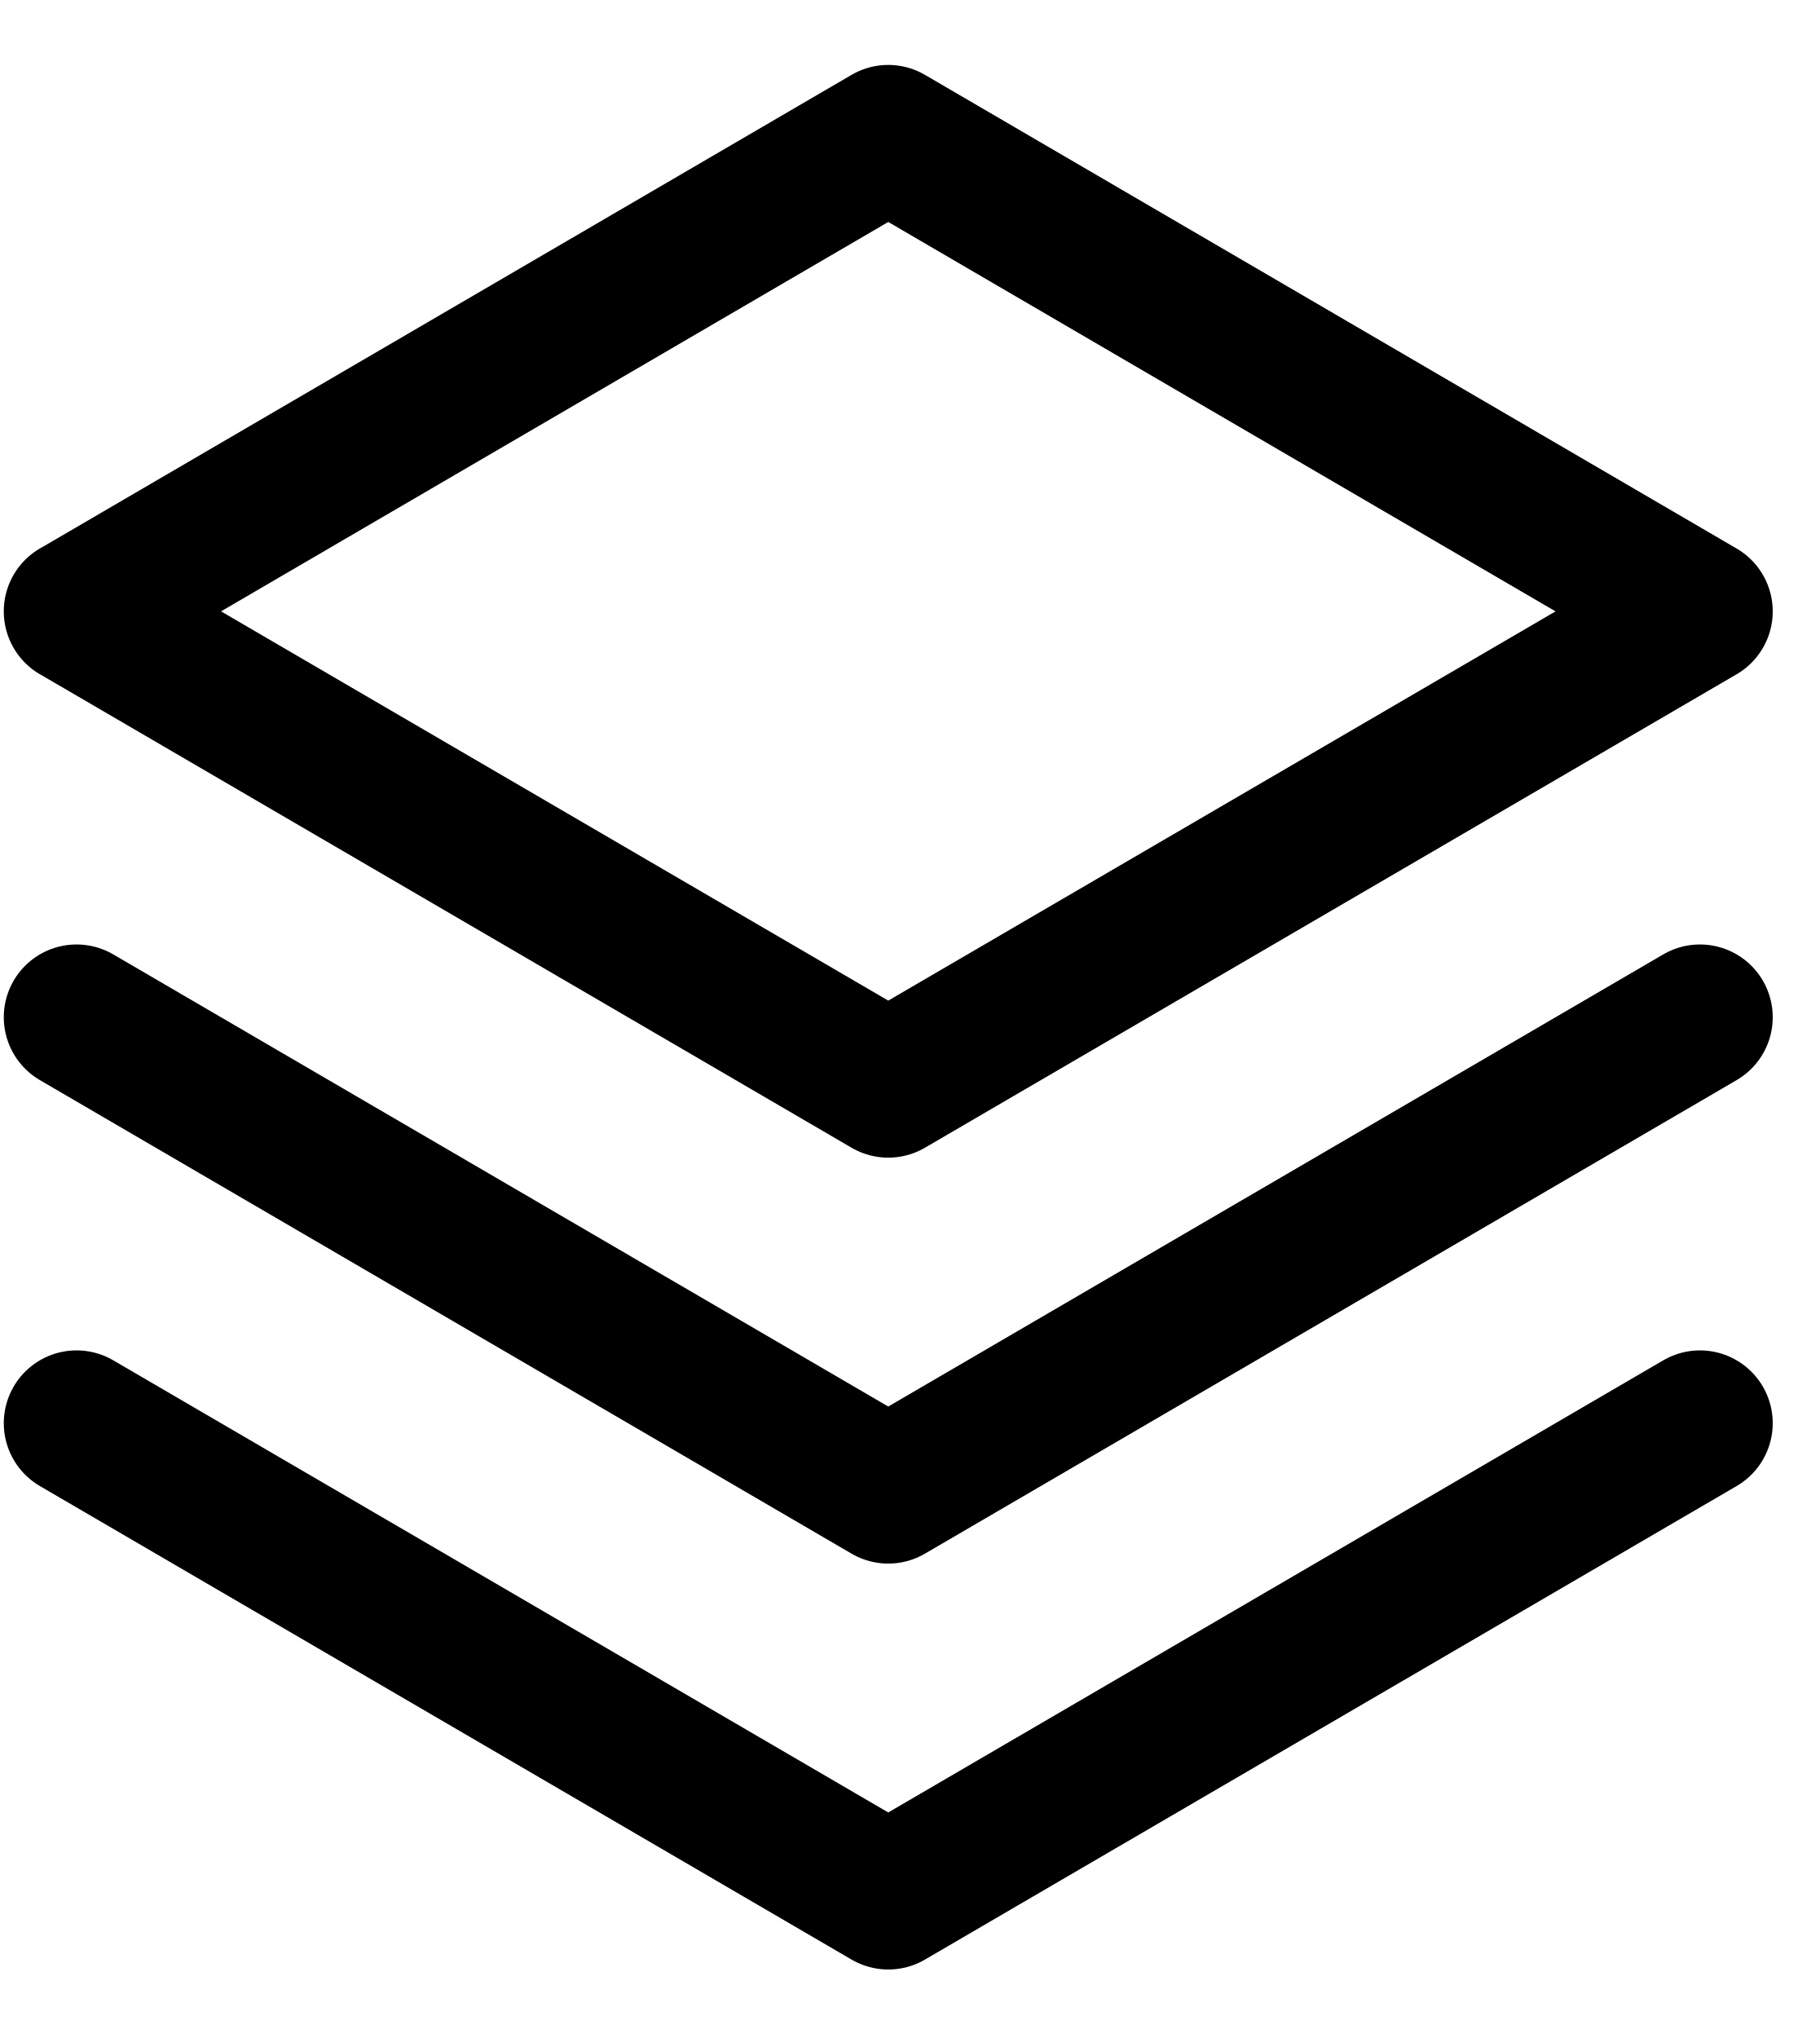
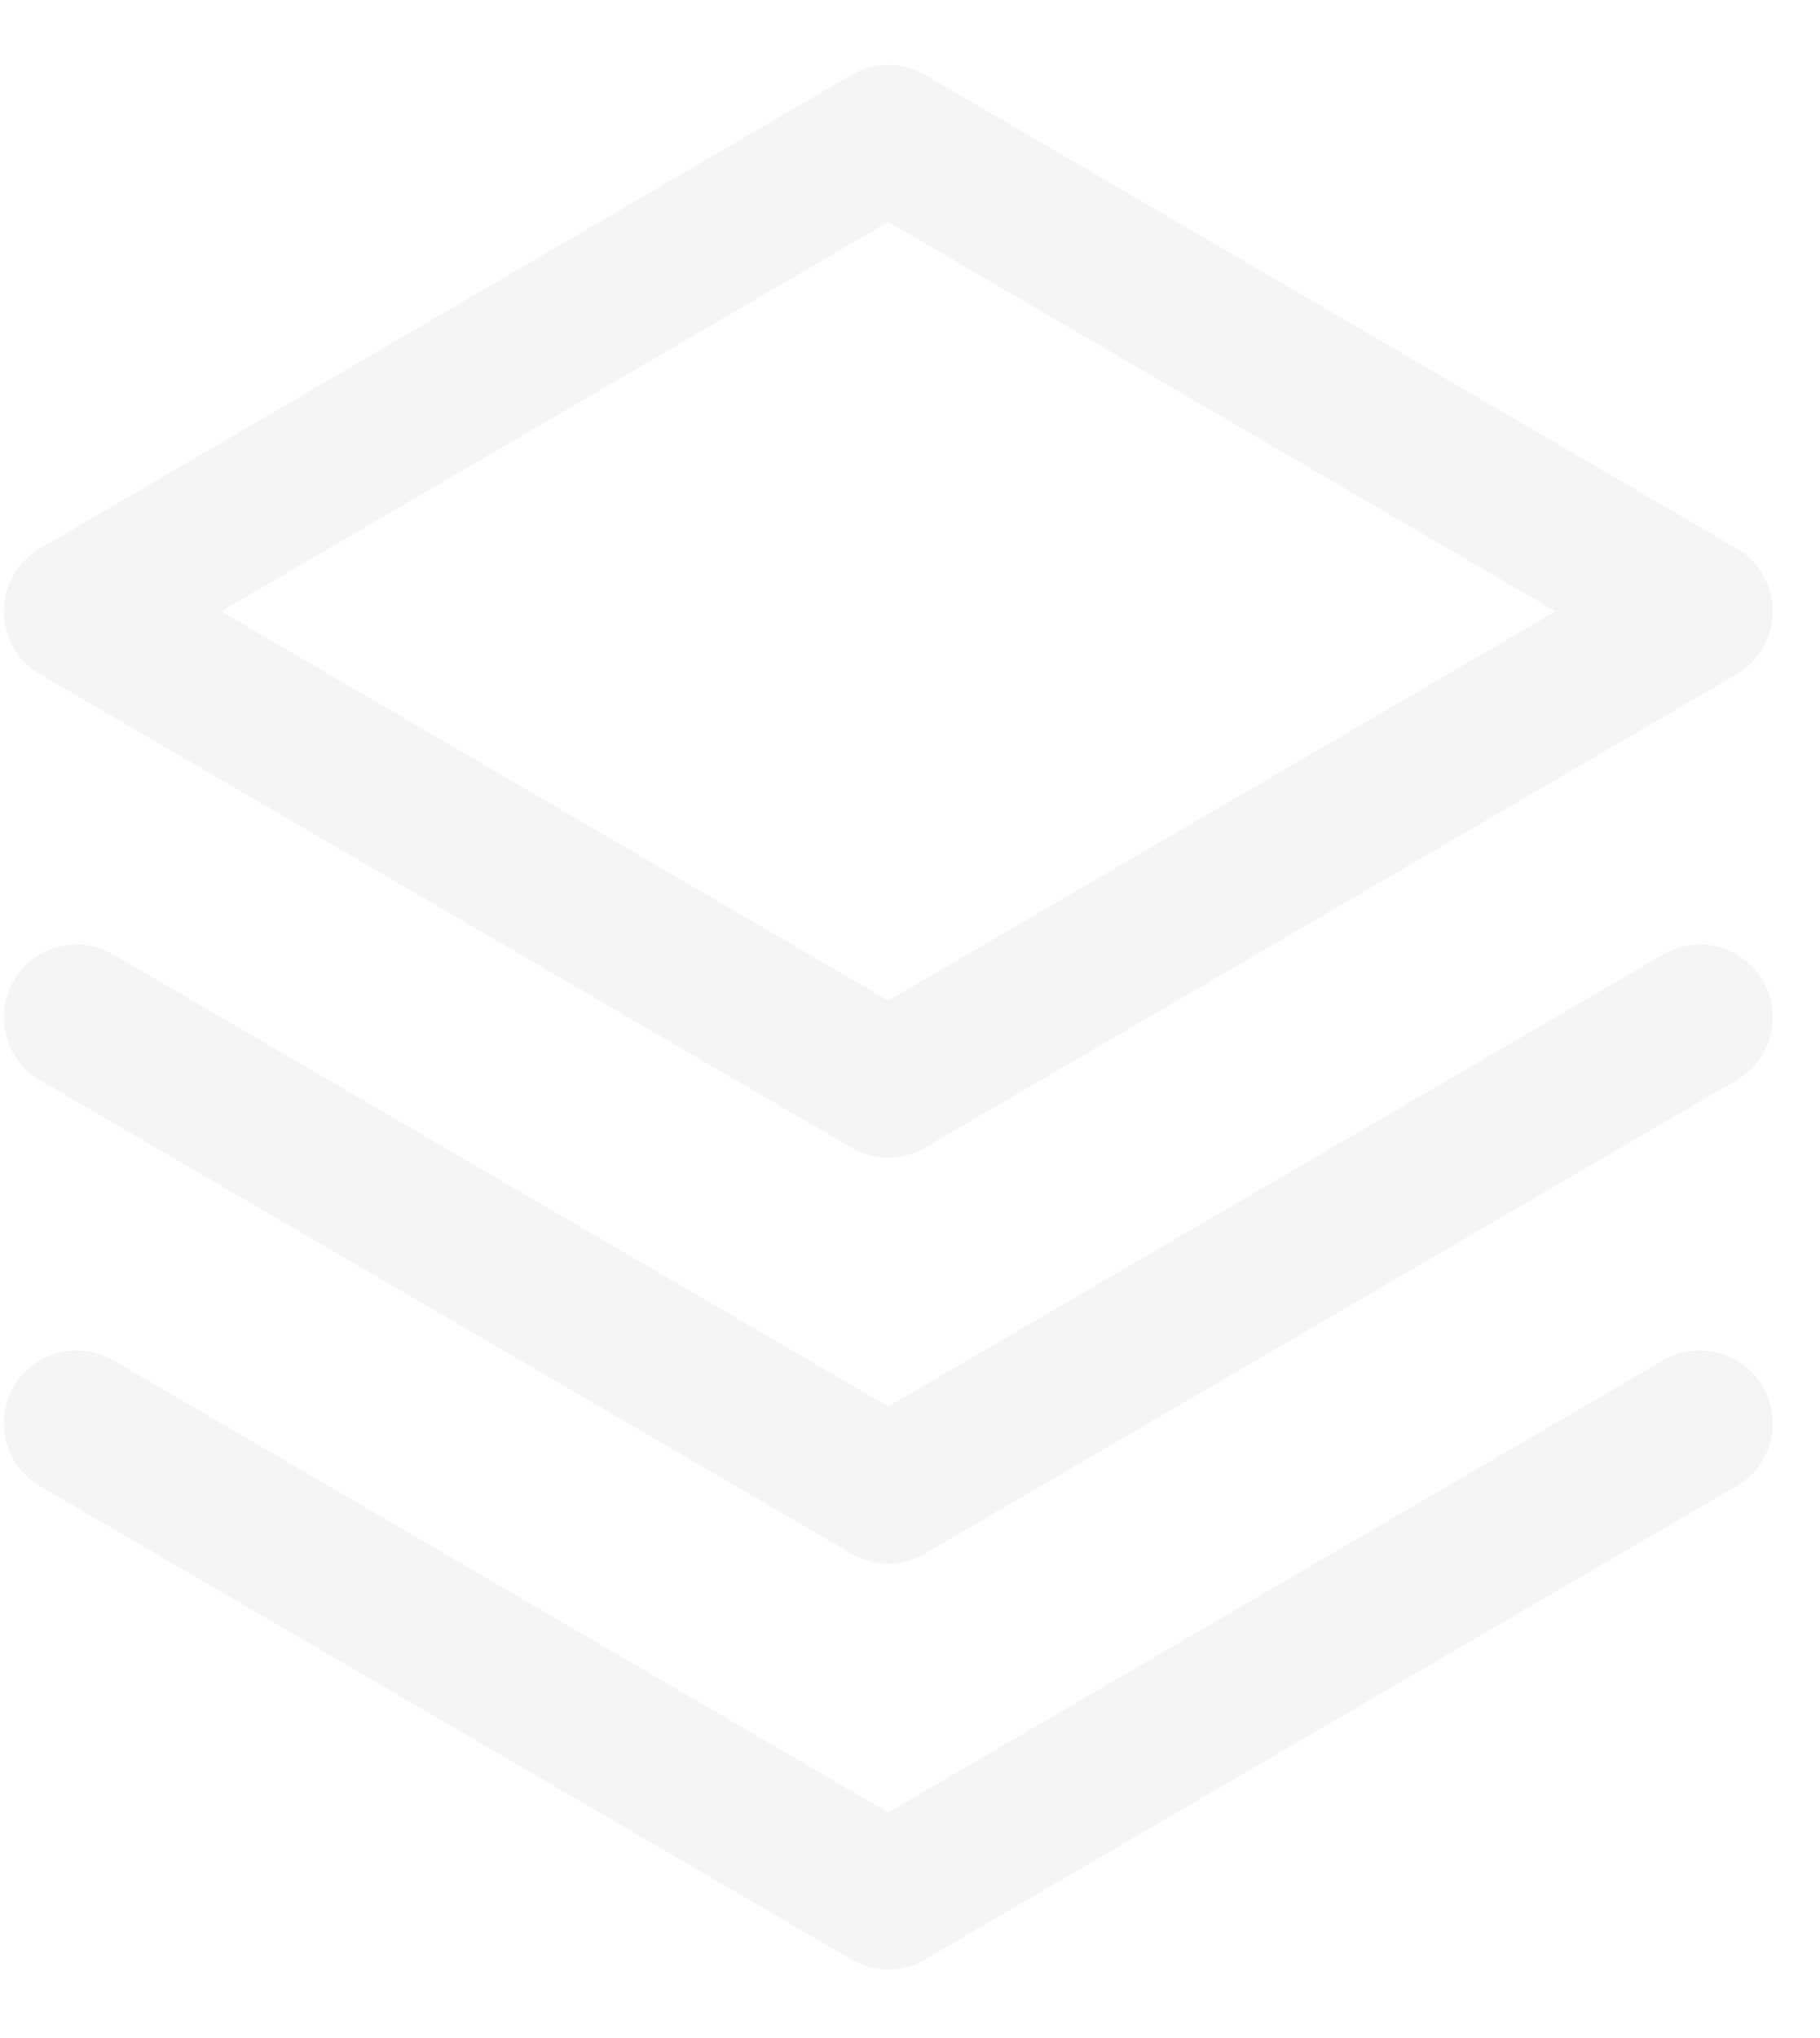
<svg xmlns="http://www.w3.org/2000/svg" width="25" height="28" fill="none" viewBox="0 0 25 28">
-   <path stroke="currentcolor" stroke-linecap="round" stroke-linejoin="round" stroke-width="2" d="m1.052 19.553 11.154 6.506 11.154-6.506" />
-   <path stroke="currentcolor" stroke-linecap="round" stroke-linejoin="round" stroke-width="2" d="m1.052 13.976 11.154 6.506 11.154-6.506" />
-   <path stroke="currentcolor" stroke-linecap="round" stroke-linejoin="round" stroke-width="2" d="m1.052 8.399 11.154 6.506L23.36 8.4 12.206 1.892 1.052 8.4Z" />
+   <path stroke="#F5F5F5" stroke-linecap="round" stroke-linejoin="round" stroke-width="2" d="m1.052 19.553 11.154 6.506 11.154-6.506" />
+   <path stroke="#F5F5F5" stroke-linecap="round" stroke-linejoin="round" stroke-width="2" d="m1.052 13.976 11.154 6.506 11.154-6.506" />
+   <path stroke="#F5F5F5" stroke-linecap="round" stroke-linejoin="round" stroke-width="2" d="m1.052 8.399 11.154 6.506L23.36 8.4 12.206 1.892 1.052 8.4Z" />
</svg>
